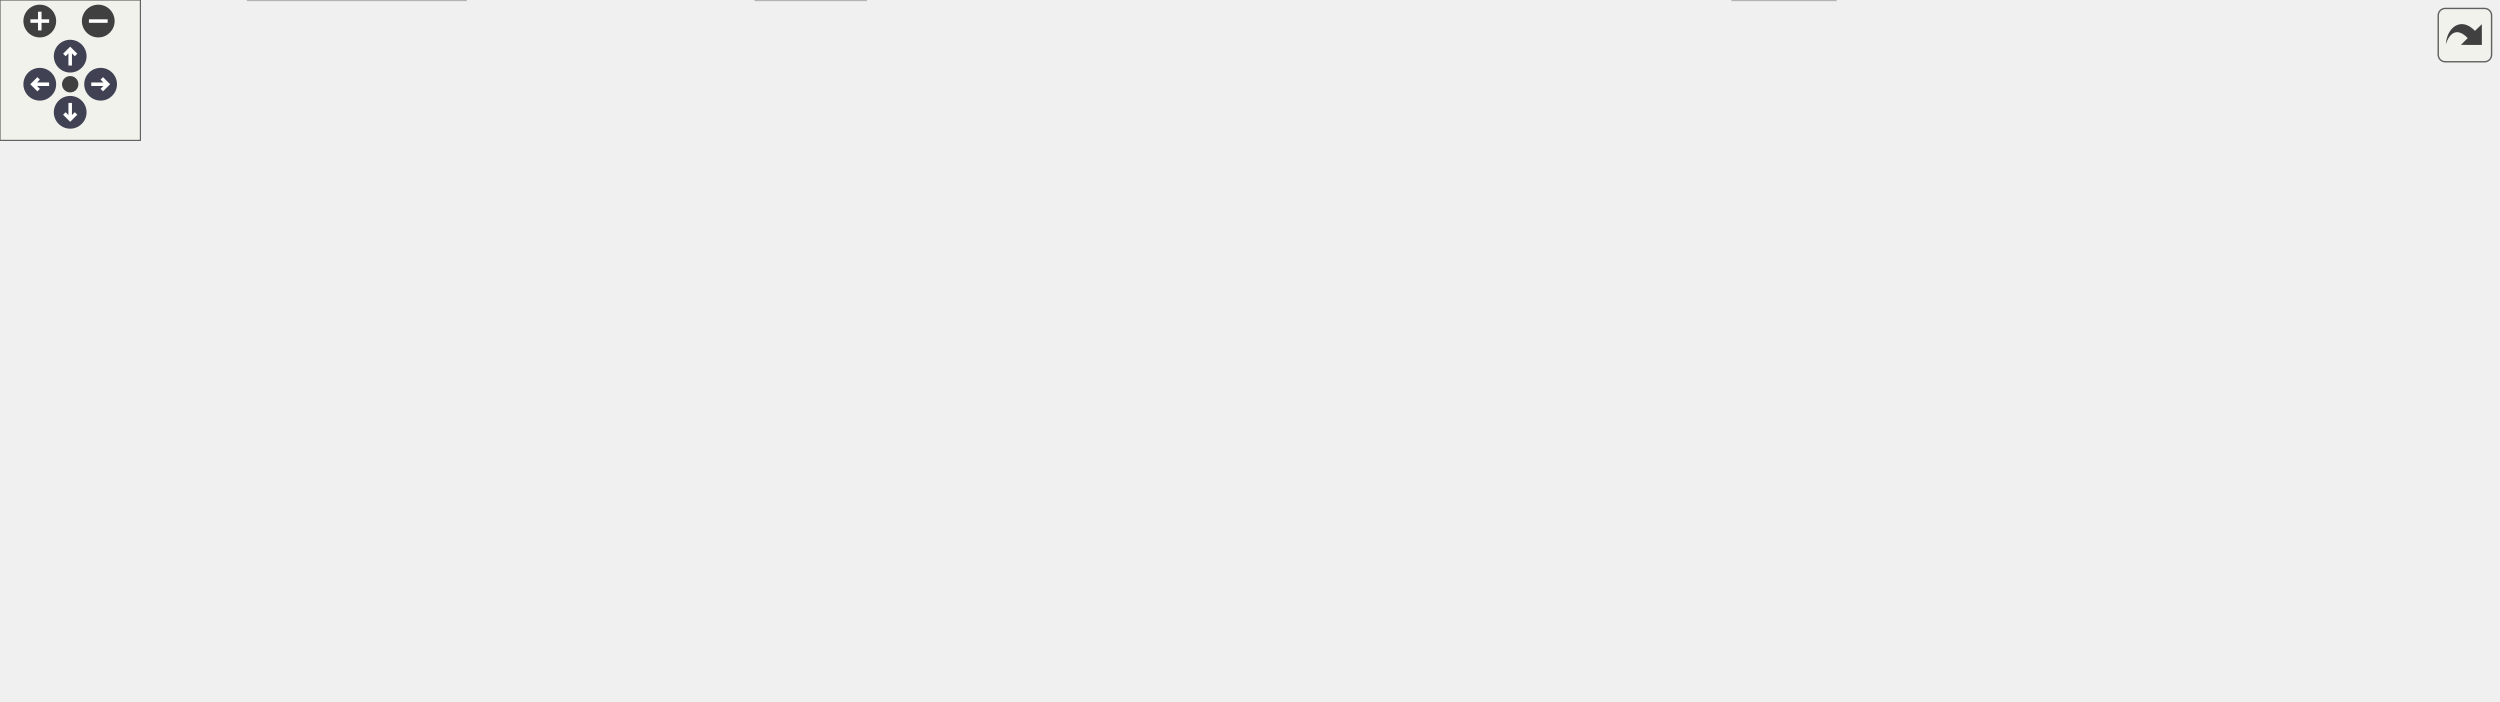
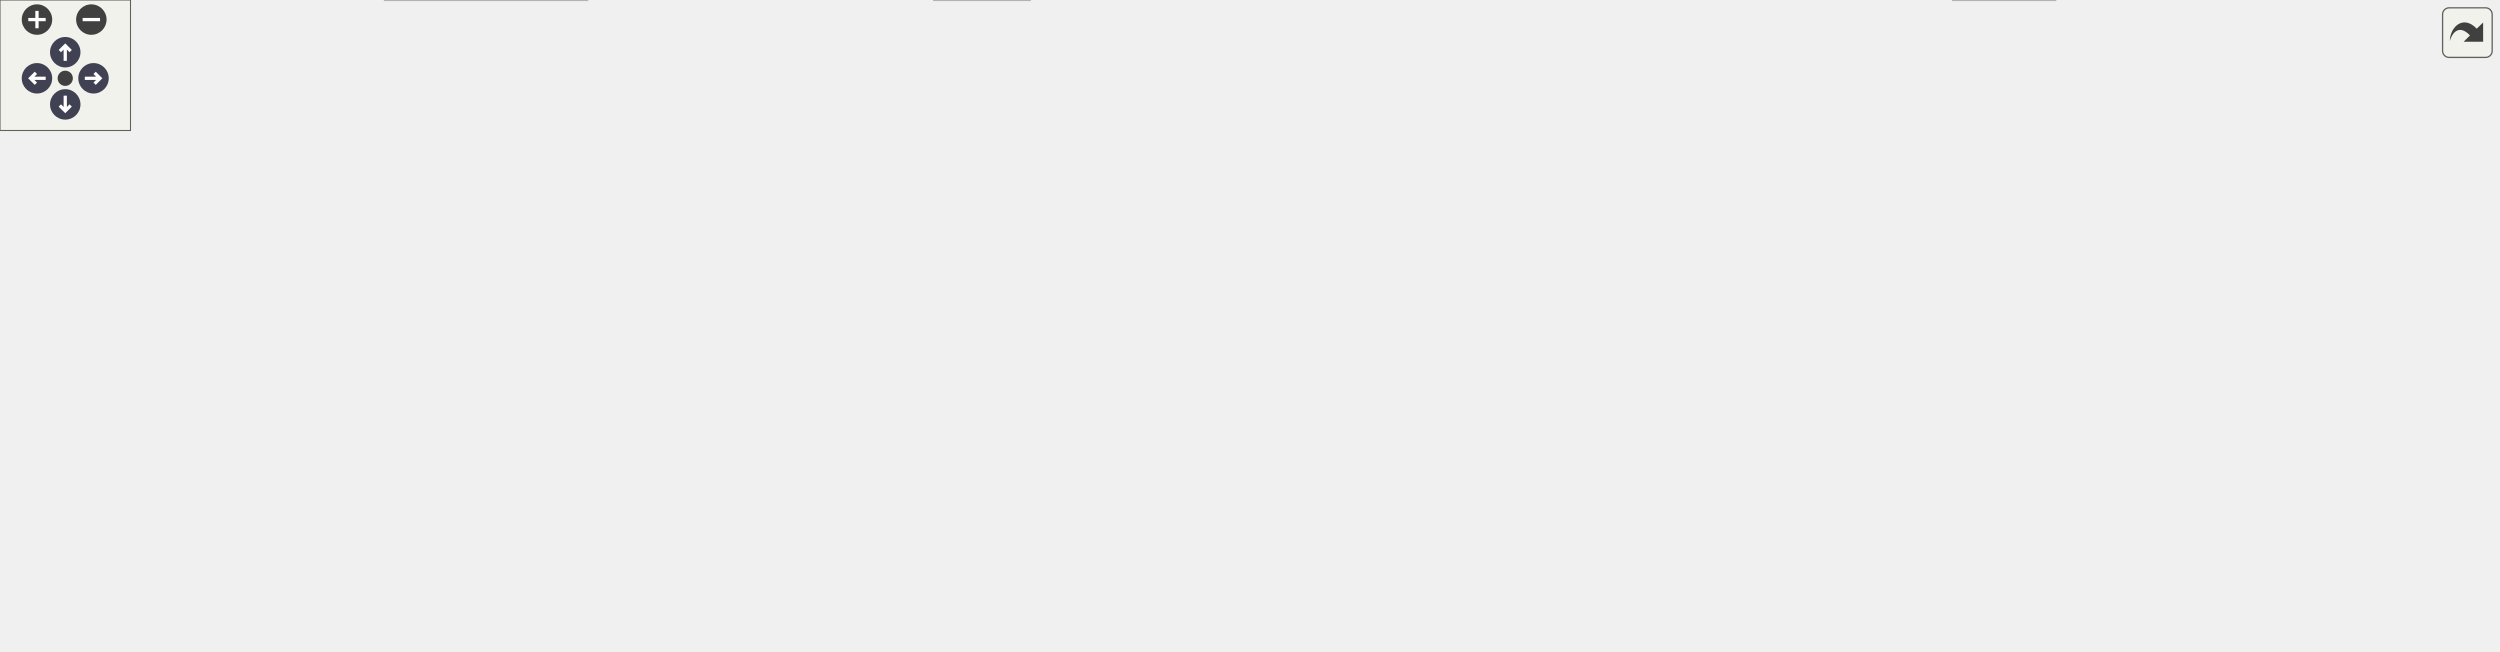
<svg xmlns="http://www.w3.org/2000/svg" xmlns:xlink="http://www.w3.org/1999/xlink" id="main" version="1.1" xml:space="preserve">
  <style type="text/css">
.node, .edge {opacity: 0.7;}
.node.selected, .edge.selected {opacity: 1;}
.edge:hover path { stroke: red; }
.edge:hover polygon { stroke: red; fill: red; }
</style>
  <defs>
    <circle id="rim" cx="0" cy="0" r="7" />
    <circle id="rim2" cx="0" cy="0" r="3.5" />
    <g id="zoomPlus">
      <use xlink:href="#rim" fill="#404040">
        <set attributeName="fill" to="#808080" begin="zoomplus.mouseover" end="zoomplus.mouseout" />
      </use>
      <path d="M-4,0h8M0,-4v8" fill="none" stroke="white" stroke-width="1.5" pointer-events="none" />
    </g>
    <g id="zoomMin">
      <use xlink:href="#rim" fill="#404040">
        <set attributeName="fill" to="#808080" begin="zoomminus.mouseover" end="zoomminus.mouseout" />
      </use>
      <path d="M-4,0h8" fill="none" stroke="white" stroke-width="1.5" pointer-events="none" />
    </g>
    <g id="arrowUp" transform="translate(30 24)">
      <use xlink:href="#rim" />
      <path pointer-events="none" fill="none" stroke="white" stroke-width="1.5" d="M0,-3.0v7 M-2.5,-0.5L0,-3.0L2.5,-0.5" />
    </g>
    <g id="arrowRight" transform="rotate(90) translate(36 -43)">
      <use xlink:href="#rim" />
      <path pointer-events="none" fill="none" stroke="white" stroke-width="1.5" d="M0,-3.0v7 M-2.5,-0.5L0,-3.0L2.5,-0.5" />
    </g>
    <g id="arrowDown" transform="rotate(180) translate(-30 -48)">
      <use xlink:href="#rim" />
      <path pointer-events="none" fill="none" stroke="white" stroke-width="1.5" d="M0,-3.0v7 M-2.5,-0.5L0,-3.0L2.5,-0.5" />
    </g>
    <g id="arrowLeft" transform="rotate(270) translate(-36 17)">
      <use xlink:href="#rim" />
      <path pointer-events="none" fill="none" stroke="white" stroke-width="1.5" d="M0,-3.0v7 M-2.5,-0.5L0,-3.0L2.5,-0.5" />
    </g>
    <g id="resetDef">
      <use xlink:href="#rim2" fill="#404040">
        <set attributeName="fill" to="#808080" begin="reset.mouseover" end="reset.mouseout" />
      </use>
    </g>
  </defs>
  <svg id="graph" class="graph">
    <g id="viewport">
      <g id="Node000001" class="node">
        <g id="a_Node000001">
          <a xlink:title=" ">
-             <polygon fill="#999999" stroke="#666666" points="344,-239 199,-239 199,-220 344,-220 344,-239" />
-             <text text-anchor="middle" x="271.5" y="-227" font-family="Helvetica,sans-Serif" font-size="10.00">include/Channel/channel.h</text>
+             <polygon fill="#999999" stroke="#666666" points="524,-239 379,-239 379,-220 524,-220 524,-239" />
+             <text text-anchor="middle" x="451.5" y="-227" font-family="Helvetica,sans-Serif" font-size="10.00">include/Channel/channel.h</text>
          </a>
        </g>
      </g>
      <g id="Node000002" class="node">
        <g id="a_Node000002">
          <a xlink:title=" ">
            <polygon fill="#e0e0e0" stroke="#999999" points="53,-184 0,-184 0,-165 53,-165 53,-184" />
            <text text-anchor="middle" x="26.5" y="-172" font-family="Helvetica,sans-Serif" font-size="10.00">iterator</text>
          </a>
        </g>
      </g>
      <g id="edge1_Node000001_Node000002" class="edge">
        <g id="a_edge1_Node000001_Node000002">
          <a xlink:title=" ">
-             <path fill="none" stroke="#63b8ff" d="M232.14,-219.98C185.58,-209.91 108.69,-193.28 63.29,-183.46" />
-             <polygon fill="#63b8ff" stroke="#63b8ff" points="63.79,-179.99 53.28,-181.29 62.31,-186.83 63.79,-179.99" />
+             <path fill="none" stroke="#63b8ff" d="M378.69,-222.01C301.26,-214.65 175.33,-201.39 67.5,-184 66.21,-183.79 64.9,-183.57 63.57,-183.34" />
+             <polygon fill="#63b8ff" stroke="#63b8ff" points="63.82,-179.82 53.34,-181.42 62.53,-186.7 63.82,-179.82" />
          </a>
        </g>
      </g>
      <g id="Node000003" class="node">
        <g id="a_Node000003">
          <a xlink:title=" ">
            <polygon fill="#e0e0e0" stroke="#999999" points="243.5,-129 185.5,-129 185.5,-110 243.5,-110 243.5,-129" />
            <text text-anchor="middle" x="214.5" y="-117" font-family="Helvetica,sans-Serif" font-size="10.00">memory</text>
          </a>
        </g>
      </g>
      <g id="edge2_Node000001_Node000003" class="edge">
        <g id="a_edge2_Node000001_Node000003">
          <a xlink:title=" ">
-             <path fill="none" stroke="#63b8ff" d="M266.84,-219.66C257.44,-201.85 236.07,-161.37 223.74,-138.01" />
-             <polygon fill="#63b8ff" stroke="#63b8ff" points="226.83,-136.37 219.07,-129.16 220.64,-139.64 226.83,-136.37" />
+             <path fill="none" stroke="#63b8ff" d="M432.51,-219.84C390.89,-200.88 291.48,-155.58 242.6,-133.31" />
+             <polygon fill="#63b8ff" stroke="#63b8ff" points="243.81,-130.01 233.26,-129.05 240.9,-136.38 243.81,-130.01" />
          </a>
        </g>
      </g>
      <g id="Node000004" class="node">
        <g id="a_Node000004">
          <a xlink:title=" ">
-             <polygon fill="#e0e0e0" stroke="#999999" points="784.5,-19 740.5,-19 740.5,0 784.5,0 784.5,-19" />
-             <text text-anchor="middle" x="762.5" y="-7" font-family="Helvetica,sans-Serif" font-size="10.00">string</text>
+             <polygon fill="#e0e0e0" stroke="#999999" points="473.5,-19 429.5,-19 429.5,0 473.5,0 473.5,-19" />
+             <text text-anchor="middle" x="451.5" y="-7" font-family="Helvetica,sans-Serif" font-size="10.00">string</text>
          </a>
        </g>
      </g>
      <g id="edge3_Node000001_Node000004" class="edge">
        <g id="a_edge3_Node000001_Node000004">
          <a xlink:title=" ">
-             <path fill="none" stroke="#63b8ff" d="M344.01,-226.75C475.34,-222.93 747.32,-211.83 837.5,-184 884.49,-169.5 901.54,-166.37 933.5,-129 955.72,-103.02 975.77,-81.76 954.5,-55 934.91,-30.36 844.3,-18.15 794.87,-13.23" />
-             <polygon fill="#63b8ff" stroke="#63b8ff" points="794.99,-9.73 784.7,-12.27 794.33,-16.7 794.99,-9.73" />
+             <path fill="none" stroke="#63b8ff" d="M378.83,-221.5C317.18,-214.44 234.43,-202.02 206.5,-184 181.53,-167.89 177.35,-157.36 168.5,-129 135.87,-24.37 338.52,-11.38 419.31,-10.31" />
+             <polygon fill="#63b8ff" stroke="#63b8ff" points="419.45,-13.81 429.42,-10.23 419.4,-6.81 419.45,-13.81" />
          </a>
        </g>
      </g>
      <g id="Node000005" class="node">
        <g id="a_Node000005">
          <a xlink:title=" ">
-             <polygon fill="#e0e0e0" stroke="#999999" points="734,-74 693,-74 693,-55 734,-55 734,-74" />
-             <text text-anchor="middle" x="713.5" y="-62" font-family="Helvetica,sans-Serif" font-size="10.00">tuple</text>
+             <polygon fill="#e0e0e0" stroke="#999999" points="1046,-74 1005,-74 1005,-55 1046,-55 1046,-74" />
+             <text text-anchor="middle" x="1025.5" y="-62" font-family="Helvetica,sans-Serif" font-size="10.00">tuple</text>
          </a>
        </g>
      </g>
      <g id="edge4_Node000001_Node000005" class="edge">
        <g id="a_edge4_Node000001_Node000005">
          <a xlink:title=" ">
-             <path fill="none" stroke="#63b8ff" d="M344.22,-223.64C459.38,-214.2 675.17,-188.79 718.5,-129 727.82,-116.14 725.11,-97.73 720.93,-84.04" />
-             <polygon fill="#63b8ff" stroke="#63b8ff" points="724.11,-82.52 717.47,-74.27 717.51,-84.86 724.11,-82.52" />
+             <path fill="none" stroke="#63b8ff" d="M524.15,-228.94C604.62,-227.46 737.31,-219.15 845.5,-184 912.83,-162.13 978.96,-107.85 1008.89,-81.02" />
+             <polygon fill="#63b8ff" stroke="#63b8ff" points="1011.3,-83.55 1016.34,-74.23 1006.59,-78.38 1011.3,-83.55" />
          </a>
        </g>
      </g>
      <g id="Node000006" class="node">
        <g id="a_Node000006">
          <a xlink:title=" ">
-             <polygon fill="#e0e0e0" stroke="#999999" points="199,-19 106,-19 106,0 199,0 199,-19" />
-             <text text-anchor="middle" x="152.5" y="-7" font-family="Helvetica,sans-Serif" font-size="10.00">unordered_map</text>
+             <polygon fill="#e0e0e0" stroke="#999999" points="270,-19 177,-19 177,0 270,0 270,-19" />
+             <text text-anchor="middle" x="223.5" y="-7" font-family="Helvetica,sans-Serif" font-size="10.00">unordered_map</text>
          </a>
        </g>
      </g>
      <g id="edge5_Node000001_Node000006" class="edge">
        <g id="a_edge5_Node000001_Node000006">
          <a xlink:title=" ">
-             <path fill="none" stroke="#63b8ff" d="M222.74,-219.97C201.06,-213.66 177.17,-202.76 162.5,-184 126.77,-138.32 139.05,-63.44 147.4,-28.95" />
-             <polygon fill="#63b8ff" stroke="#63b8ff" points="150.79,-29.81 149.9,-19.26 144.01,-28.06 150.79,-29.81" />
+             <path fill="none" stroke="#63b8ff" d="M378.71,-224.84C308.85,-219.89 209.75,-208.66 180.5,-184 136.62,-147 145.35,-104.44 174.5,-55 181.36,-43.36 192.26,-33.03 202.03,-25.26" />
+             <polygon fill="#63b8ff" stroke="#63b8ff" points="204.31,-27.92 210.2,-19.12 200.11,-22.32 204.31,-27.92" />
          </a>
        </g>
      </g>
      <g id="Node000007" class="node">
        <g id="a_Node000007">
          <a xlink:title=" ">
-             <polygon fill="#e0e0e0" stroke="#999999" points="945.5,-74 907.5,-74 907.5,-55 945.5,-55 945.5,-74" />
-             <text text-anchor="middle" x="926.5" y="-62" font-family="Helvetica,sans-Serif" font-size="10.00">map</text>
+             <polygon fill="#e0e0e0" stroke="#999999" points="625.5,-74 587.5,-74 587.5,-55 625.5,-55 625.5,-74" />
+             <text text-anchor="middle" x="606.5" y="-62" font-family="Helvetica,sans-Serif" font-size="10.00">map</text>
          </a>
        </g>
      </g>
      <g id="edge6_Node000001_Node000007" class="edge">
        <g id="a_edge6_Node000001_Node000007">
          <a xlink:title=" ">
-             <path fill="none" stroke="#63b8ff" d="M344.28,-227.88C495.85,-224.97 837.75,-209.42 915.5,-129 926.79,-117.32 928.81,-98.46 928.45,-84.33" />
-             <polygon fill="#63b8ff" stroke="#63b8ff" points="931.93,-83.98 927.77,-74.23 924.95,-84.44 931.93,-83.98" />
+             <path fill="none" stroke="#63b8ff" d="M459.29,-219.79C470.34,-207.48 491.26,-184.33 509.5,-165 537.73,-135.08 571.39,-100.88 590.72,-81.37" />
+             <polygon fill="#63b8ff" stroke="#63b8ff" points="593.28,-83.76 597.84,-74.19 588.31,-78.82 593.28,-83.76" />
          </a>
        </g>
      </g>
      <g id="Node000008" class="node">
        <g id="a_Node000008">
          <a xlink:title=" ">
-             <polygon fill="#e0e0e0" stroke="#999999" points="490,-74 445,-74 445,-55 490,-55 490,-74" />
-             <text text-anchor="middle" x="467.5" y="-62" font-family="Helvetica,sans-Serif" font-size="10.00">utility</text>
+             <polygon fill="#e0e0e0" stroke="#999999" points="940,-74 895,-74 895,-55 940,-55 940,-74" />
+             <text text-anchor="middle" x="917.5" y="-62" font-family="Helvetica,sans-Serif" font-size="10.00">utility</text>
          </a>
        </g>
      </g>
      <g id="edge7_Node000001_Node000008" class="edge">
        <g id="a_edge7_Node000001_Node000008">
          <a xlink:title=" ">
-             <path fill="none" stroke="#63b8ff" d="M279.65,-219.9C299.15,-199.57 350.44,-147.43 398.5,-110 412.84,-98.83 430.03,-87.74 443.66,-79.43" />
-             <polygon fill="#63b8ff" stroke="#63b8ff" points="445.67,-82.3 452.44,-74.15 442.07,-76.3 445.67,-82.3" />
+             <path fill="none" stroke="#63b8ff" d="M524.4,-223.87C643.11,-214.63 869.89,-189.37 918.5,-129 928.43,-116.67 926.91,-98.19 923.65,-84.34" />
+             <polygon fill="#63b8ff" stroke="#63b8ff" points="926.94,-83.11 920.86,-74.43 920.2,-85.01 926.94,-83.11" />
          </a>
        </g>
      </g>
      <g id="Node000009" class="node">
        <g id="a_Node000009">
          <a xlink:title=" ">
-             <polygon fill="#e0e0e0" stroke="#999999" points="370,-19 323,-19 323,0 370,0 370,-19" />
-             <text text-anchor="middle" x="346.5" y="-7" font-family="Helvetica,sans-Serif" font-size="10.00">vector</text>
+             <polygon fill="#e0e0e0" stroke="#999999" points="945,-19 898,-19 898,0 945,0 945,-19" />
+             <text text-anchor="middle" x="921.5" y="-7" font-family="Helvetica,sans-Serif" font-size="10.00">vector</text>
          </a>
        </g>
      </g>
      <g id="edge8_Node000001_Node000009" class="edge">
        <g id="a_edge8_Node000001_Node000009">
          <a xlink:title=" ">
-             <path fill="none" stroke="#63b8ff" d="M238.55,-219.88C219.03,-213.16 195.3,-201.89 180.5,-184 159.11,-158.14 148.42,-138.88 165.5,-110 197.44,-55.99 270.27,-29.33 313.18,-17.86" />
-             <polygon fill="#63b8ff" stroke="#63b8ff" points="314.06,-21.25 322.89,-15.39 312.33,-14.47 314.06,-21.25" />
+             <path fill="none" stroke="#63b8ff" d="M524.23,-224.64C628.8,-218.47 816.14,-204.91 880.5,-184 967.87,-155.62 1012.73,-155.3 1055.5,-74 1077.17,-32.8 1001.37,-18.12 954.99,-13.05" />
+             <polygon fill="#63b8ff" stroke="#63b8ff" points="955.32,-9.57 945.02,-12.06 954.62,-16.53 955.32,-9.57" />
          </a>
        </g>
      </g>
      <g id="Node000010" class="node">
        <g id="a_Node000010">
          <a xlink:title=" ">
-             <polygon fill="#e0e0e0" stroke="#999999" points="1067.5,-184 1021.5,-184 1021.5,-165 1067.5,-165 1067.5,-184" />
-             <text text-anchor="middle" x="1044.5" y="-172" font-family="Helvetica,sans-Serif" font-size="10.00">future</text>
+             <polygon fill="#e0e0e0" stroke="#999999" points="1148.5,-184 1102.5,-184 1102.5,-165 1148.5,-165 1148.5,-184" />
+             <text text-anchor="middle" x="1125.5" y="-172" font-family="Helvetica,sans-Serif" font-size="10.00">future</text>
          </a>
        </g>
      </g>
      <g id="edge9_Node000001_Node000010" class="edge">
        <g id="a_edge9_Node000001_Node000010">
          <a xlink:title=" ">
-             <path fill="none" stroke="#63b8ff" d="M344.25,-228.08C476.81,-226.43 766.29,-218.75 1007.5,-184 1008.75,-183.82 1010.02,-183.62 1011.29,-183.4" />
-             <polygon fill="#63b8ff" stroke="#63b8ff" points="1011.98,-186.84 1021.12,-181.49 1010.64,-179.97 1011.98,-186.84" />
+             <path fill="none" stroke="#63b8ff" d="M524.02,-227.11C642.66,-224.02 885.37,-214.24 1088.5,-184 1089.75,-183.81 1091.01,-183.61 1092.29,-183.39" />
+             <polygon fill="#63b8ff" stroke="#63b8ff" points="1092.98,-186.82 1102.12,-181.45 1091.63,-179.95 1092.98,-186.82" />
          </a>
        </g>
      </g>
      <g id="Node000011" class="node">
        <g id="a_Node000011">
-           <a xlink:href="types_8h.html" target="_top" xlink:title=" ">
-             <polygon fill="white" stroke="#666666" points="427,-74 338,-74 338,-55 427,-55 427,-74" />
-             <text text-anchor="middle" x="382.5" y="-62" font-family="Helvetica,sans-Serif" font-size="10.00">Library/types.h</text>
+           <a xlink:title=" ">
+             <polygon fill="#e0e0e0" stroke="#999999" points="301.5,-74 241.5,-74 241.5,-55 301.5,-55 301.5,-74" />
+             <text text-anchor="middle" x="271.5" y="-62" font-family="Helvetica,sans-Serif" font-size="10.00">iostream</text>
          </a>
        </g>
      </g>
      <g id="edge10_Node000001_Node000011" class="edge">
        <g id="a_edge10_Node000001_Node000011">
          <a xlink:title=" ">
-             <path fill="none" stroke="#63b8ff" d="M255.1,-219.86C219.99,-200.28 143.38,-151.04 176.5,-110 195.17,-86.86 273.17,-75.17 327.63,-69.71" />
-             <polygon fill="#63b8ff" stroke="#63b8ff" points="328.23,-73.17 337.85,-68.73 327.56,-66.2 328.23,-73.17" />
+             <path fill="none" stroke="#63b8ff" d="M378.74,-224.82C313.34,-217.17 220.95,-194.56 176.5,-129 159.15,-103.4 198.15,-85.44 231.31,-75.3" />
+             <polygon fill="#63b8ff" stroke="#63b8ff" points="232.71,-78.54 241.34,-72.4 230.76,-71.81 232.71,-78.54" />
          </a>
        </g>
      </g>
      <g id="Node000012" class="node">
        <g id="a_Node000012">
-           <a xlink:href="transaction_8h_source.html" target="_top" xlink:title=" ">
-             <polygon fill="white" stroke="#666666" points="542,-184 403,-184 403,-165 542,-165 542,-184" />
-             <text text-anchor="middle" x="472.5" y="-172" font-family="Helvetica,sans-Serif" font-size="10.00">Transaction/transaction.h</text>
-           </a>
-         </g>
-       </g>
-       <g id="edge14_Node000001_Node000012" class="edge">
-         <g id="a_edge14_Node000001_Node000012">
-           <a xlink:title=" ">
-             <path fill="none" stroke="#63b8ff" d="M303.79,-219.98C338.12,-210.93 392.56,-196.58 430.27,-186.64" />
-             <polygon fill="#63b8ff" stroke="#63b8ff" points="431.18,-190.02 439.95,-184.08 429.39,-183.25 431.18,-190.02" />
-           </a>
-         </g>
-       </g>
-       <g id="edge13_Node000011_Node000004" class="edge">
-         <g id="a_edge13_Node000011_Node000004">
-           <a xlink:title=" ">
-             <path fill="none" stroke="#63b8ff" d="M427.02,-56.28C429.89,-55.84 432.73,-55.41 435.5,-55 543.28,-39.03 671.37,-22.23 730.13,-14.65" />
-             <polygon fill="#63b8ff" stroke="#63b8ff" points="730.8,-18.09 740.27,-13.34 729.91,-11.15 730.8,-18.09" />
-           </a>
-         </g>
-       </g>
-       <g id="edge12_Node000011_Node000006" class="edge">
-         <g id="a_edge12_Node000011_Node000006">
-           <a xlink:title=" ">
-             <path fill="none" stroke="#63b8ff" d="M345.55,-54.98C305.93,-45.86 242.91,-31.33 199.73,-21.38" />
-             <polygon fill="#63b8ff" stroke="#63b8ff" points="200.27,-17.92 189.74,-19.08 198.7,-24.74 200.27,-17.92" />
-           </a>
-         </g>
-       </g>
-       <g id="edge11_Node000011_Node000009" class="edge">
-         <g id="a_edge11_Node000011_Node000009">
-           <a xlink:title=" ">
-             <path fill="none" stroke="#63b8ff" d="M376.56,-54.75C371.52,-47.34 364.16,-36.5 357.99,-27.41" />
-             <polygon fill="#63b8ff" stroke="#63b8ff" points="360.85,-25.39 352.33,-19.09 355.06,-29.33 360.85,-25.39" />
-           </a>
-         </g>
-       </g>
-       <g id="edge18_Node000012_Node000003" class="edge">
-         <g id="a_edge18_Node000012_Node000003">
-           <a xlink:title=" ">
-             <path fill="none" stroke="#63b8ff" d="M431.05,-164.98C382.21,-154.95 301.68,-138.41 253.8,-128.57" />
-             <polygon fill="#63b8ff" stroke="#63b8ff" points="254.31,-125.11 243.81,-126.52 252.9,-131.96 254.31,-125.11" />
-           </a>
-         </g>
-       </g>
-       <g id="edge15_Node000012_Node000004" class="edge">
-         <g id="a_edge15_Node000012_Node000004">
-           <a xlink:title=" ">
-             <path fill="none" stroke="#63b8ff" d="M542.38,-170.44C648.38,-165.08 839.74,-152.28 860.5,-129 868.92,-119.55 882.4,-90 859.5,-55 845.07,-32.95 816.74,-21.67 794.4,-15.99" />
-             <polygon fill="#63b8ff" stroke="#63b8ff" points="795.16,-12.57 784.63,-13.76 793.6,-19.4 795.16,-12.57" />
-           </a>
-         </g>
-       </g>
-       <g id="edge20_Node000012_Node000007" class="edge">
-         <g id="a_edge20_Node000012_Node000007">
-           <a xlink:title=" ">
-             <path fill="none" stroke="#63b8ff" d="M542.12,-173.95C646.68,-173.35 837.94,-166.88 893.5,-129 908.71,-118.63 917.37,-98.98 921.97,-84.27" />
-             <polygon fill="#63b8ff" stroke="#63b8ff" points="925.45,-84.8 924.73,-74.23 918.7,-82.94 925.45,-84.8" />
-           </a>
-         </g>
-       </g>
-       <g id="edge16_Node000012_Node000008" class="edge">
-         <g id="a_edge16_Node000012_Node000008">
-           <a xlink:title=" ">
-             <path fill="none" stroke="#63b8ff" d="M448.72,-164.92C433.07,-157.89 413.83,-146.25 404.5,-129 393.45,-108.56 416.84,-90.32 438.18,-78.69" />
-             <polygon fill="#63b8ff" stroke="#63b8ff" points="439.79,-81.8 447.1,-74.13 436.6,-75.57 439.79,-81.8" />
-           </a>
-         </g>
-       </g>
-       <g id="edge17_Node000012_Node000009" class="edge">
-         <g id="a_edge17_Node000012_Node000009">
-           <a xlink:title=" ">
-             <path fill="none" stroke="#63b8ff" d="M445.53,-164.96C409.97,-151.96 349.47,-123.37 328.5,-74 322.15,-59.04 328.36,-41.16 335.16,-28.19" />
-             <polygon fill="#63b8ff" stroke="#63b8ff" points="338.3,-29.77 340.28,-19.36 332.24,-26.26 338.3,-29.77" />
-           </a>
-         </g>
-       </g>
-       <g id="edge23_Node000012_Node000011" class="edge">
-         <g id="a_edge23_Node000012_Node000011">
-           <a xlink:title=" ">
-             <path fill="none" stroke="#63b8ff" d="M448.74,-164.91C432.26,-157.75 411.09,-145.98 398.5,-129 388.87,-116.02 385,-97.87 383.47,-84.29" />
-             <polygon fill="#63b8ff" stroke="#63b8ff" points="386.94,-83.87 382.65,-74.18 379.97,-84.43 386.94,-83.87" />
+           <a xlink:href="types_8h.html" target="_top" xlink:title=" ">
+             <polygon fill="white" stroke="#666666" points="569,-74 480,-74 480,-55 569,-55 569,-74" />
+             <text text-anchor="middle" x="524.5" y="-62" font-family="Helvetica,sans-Serif" font-size="10.00">Library/types.h</text>
+           </a>
+         </g>
+       </g>
+       <g id="edge11_Node000001_Node000012" class="edge">
+         <g id="a_edge11_Node000001_Node000012">
+           <a xlink:title=" ">
+             <path fill="none" stroke="#63b8ff" d="M451.46,-219.83C451.72,-199.33 454.55,-146.87 475.5,-110 482.17,-98.25 493.05,-87.91 502.86,-80.16" />
+             <polygon fill="#63b8ff" stroke="#63b8ff" points="505.15,-82.82 511.08,-74.05 500.97,-77.21 505.15,-82.82" />
          </a>
        </g>
      </g>
      <g id="Node000013" class="node">
        <g id="a_Node000013">
-           <a xlink:title=" ">
-             <polygon fill="#e0e0e0" stroke="#999999" points="461.5,-129 413.5,-129 413.5,-110 461.5,-110 461.5,-129" />
-             <text text-anchor="middle" x="437.5" y="-117" font-family="Helvetica,sans-Serif" font-size="10.00">mutex</text>
-           </a>
-         </g>
-       </g>
-       <g id="edge19_Node000012_Node000013" class="edge">
-         <g id="a_edge19_Node000012_Node000013">
-           <a xlink:title=" ">
-             <path fill="none" stroke="#63b8ff" d="M466.72,-164.75C461.88,-157.42 454.82,-146.73 448.86,-137.7" />
-             <polygon fill="#63b8ff" stroke="#63b8ff" points="451.6,-135.5 443.17,-129.09 445.76,-139.36 451.6,-135.5" />
+           <a xlink:href="transaction_8h_source.html" target="_top" xlink:title=" ">
+             <polygon fill="white" stroke="#666666" points="657,-184 518,-184 518,-165 657,-165 657,-184" />
+             <text text-anchor="middle" x="587.5" y="-172" font-family="Helvetica,sans-Serif" font-size="10.00">Transaction/transaction.h</text>
+           </a>
+         </g>
+       </g>
+       <g id="edge15_Node000001_Node000013" class="edge">
+         <g id="a_edge15_Node000001_Node000013">
+           <a xlink:title=" ">
+             <path fill="none" stroke="#63b8ff" d="M473.35,-219.98C495.62,-211.3 530.4,-197.75 555.72,-187.88" />
+             <polygon fill="#63b8ff" stroke="#63b8ff" points="557.21,-191.06 565.25,-184.17 554.66,-184.54 557.21,-191.06" />
+           </a>
+         </g>
+       </g>
+       <g id="edge14_Node000012_Node000004" class="edge">
+         <g id="a_edge14_Node000012_Node000004">
+           <a xlink:title=" ">
+             <path fill="none" stroke="#63b8ff" d="M512.77,-54.98C501.77,-47 485.08,-34.88 471.9,-25.31" />
+             <polygon fill="#63b8ff" stroke="#63b8ff" points="473.59,-22.21 463.44,-19.17 469.48,-27.88 473.59,-22.21" />
+           </a>
+         </g>
+       </g>
+       <g id="edge13_Node000012_Node000006" class="edge">
+         <g id="a_edge13_Node000012_Node000006">
+           <a xlink:title=" ">
+             <path fill="none" stroke="#63b8ff" d="M479.76,-55.62C426.69,-46.28 338.15,-30.69 280.29,-20.5" />
+             <polygon fill="#63b8ff" stroke="#63b8ff" points="280.67,-17.01 270.22,-18.73 279.46,-23.91 280.67,-17.01" />
+           </a>
+         </g>
+       </g>
+       <g id="edge12_Node000012_Node000009" class="edge">
+         <g id="a_edge12_Node000012_Node000009">
+           <a xlink:title=" ">
+             <path fill="none" stroke="#63b8ff" d="M569.27,-56.36C572.4,-55.89 575.49,-55.43 578.5,-55 691.48,-38.78 825.79,-22.11 887.46,-14.61" />
+             <polygon fill="#63b8ff" stroke="#63b8ff" points="888.26,-18.03 897.77,-13.35 887.42,-11.09 888.26,-18.03" />
+           </a>
+         </g>
+       </g>
+       <g id="edge20_Node000013_Node000003" class="edge">
+         <g id="a_edge20_Node000013_Node000003">
+           <a xlink:title=" ">
+             <path fill="none" stroke="#63b8ff" d="M517.79,-165.35C450.87,-157.24 347.04,-143.87 257.5,-129 256.23,-128.79 254.95,-128.57 253.65,-128.34" />
+             <polygon fill="#63b8ff" stroke="#63b8ff" points="254.07,-124.86 243.6,-126.5 252.81,-131.75 254.07,-124.86" />
+           </a>
+         </g>
+       </g>
+       <g id="edge17_Node000013_Node000004" class="edge">
+         <g id="a_edge17_Node000013_Node000004">
+           <a xlink:title=" ">
+             <path fill="none" stroke="#63b8ff" d="M573.11,-164.98C548.66,-149.78 498.98,-115.63 471.5,-74 462.55,-60.44 457.39,-42.61 454.57,-29.3" />
+             <polygon fill="#63b8ff" stroke="#63b8ff" points="457.99,-28.56 452.71,-19.38 451.11,-29.85 457.99,-28.56" />
+           </a>
+         </g>
+       </g>
+       <g id="edge22_Node000013_Node000007" class="edge">
+         <g id="a_edge22_Node000013_Node000007">
+           <a xlink:title=" ">
+             <path fill="none" stroke="#63b8ff" d="M585.59,-164.73C583.23,-152.36 580.03,-129.13 584.5,-110 586.7,-100.57 591.21,-90.85 595.57,-82.91" />
+             <polygon fill="#63b8ff" stroke="#63b8ff" points="598.62,-84.64 600.66,-74.24 592.58,-81.09 598.62,-84.64" />
+           </a>
+         </g>
+       </g>
+       <g id="edge18_Node000013_Node000008" class="edge">
+         <g id="a_edge18_Node000013_Node000008">
+           <a xlink:title=" ">
+             <path fill="none" stroke="#63b8ff" d="M657.32,-172.05C737.76,-168.95 863.37,-159.26 898.5,-129 911.3,-117.98 915.66,-98.72 917.06,-84.3" />
+             <polygon fill="#63b8ff" stroke="#63b8ff" points="920.57,-84.2 917.65,-74.01 913.59,-83.8 920.57,-84.2" />
+           </a>
+         </g>
+       </g>
+       <g id="edge19_Node000013_Node000009" class="edge">
+         <g id="a_edge19_Node000013_Node000009">
+           <a xlink:title=" ">
+             <path fill="none" stroke="#63b8ff" d="M657.33,-171.32C741.6,-167.48 877.16,-157.01 918.5,-129 948.02,-109 959.38,-89.26 949.5,-55 946.63,-45.06 940.82,-35.2 935.22,-27.29" />
+             <polygon fill="#63b8ff" stroke="#63b8ff" points="938,-25.16 929.17,-19.3 932.42,-29.39 938,-25.16" />
+           </a>
+         </g>
+       </g>
+       <g id="edge16_Node000013_Node000011" class="edge">
+         <g id="a_edge16_Node000013_Node000011">
+           <a xlink:title=" ">
+             <path fill="none" stroke="#63b8ff" d="M517.69,-171.36C441.09,-167.61 324.58,-157.28 291.5,-129 278.61,-117.98 273.92,-98.72 272.27,-84.3" />
+             <polygon fill="#63b8ff" stroke="#63b8ff" points="275.74,-83.72 271.5,-74.01 268.76,-84.25 275.74,-83.72" />
+           </a>
+         </g>
+       </g>
+       <g id="edge25_Node000013_Node000012" class="edge">
+         <g id="a_edge25_Node000013_Node000012">
+           <a xlink:title=" ">
+             <path fill="none" stroke="#63b8ff" d="M582.34,-164.66C571.96,-146.85 548.34,-106.37 534.71,-83.01" />
+             <polygon fill="#63b8ff" stroke="#63b8ff" points="537.61,-81.03 529.55,-74.16 531.57,-84.56 537.61,-81.03" />
          </a>
        </g>
      </g>
      <g id="Node000014" class="node">
        <g id="a_Node000014">
          <a xlink:title=" ">
-             <polygon fill="#e0e0e0" stroke="#999999" points="535.5,-129 479.5,-129 479.5,-110 535.5,-110 535.5,-129" />
-             <text text-anchor="middle" x="507.5" y="-117" font-family="Helvetica,sans-Serif" font-size="10.00">optional</text>
-           </a>
-         </g>
-       </g>
-       <g id="edge21_Node000012_Node000014" class="edge">
-         <g id="a_edge21_Node000012_Node000014">
-           <a xlink:title=" ">
-             <path fill="none" stroke="#63b8ff" d="M478.28,-164.75C483.12,-157.42 490.18,-146.73 496.14,-137.7" />
-             <polygon fill="#63b8ff" stroke="#63b8ff" points="499.24,-139.36 501.83,-129.09 493.4,-135.5 499.24,-139.36" />
+             <polygon fill="#e0e0e0" stroke="#999999" points="641.5,-129 593.5,-129 593.5,-110 641.5,-110 641.5,-129" />
+             <text text-anchor="middle" x="617.5" y="-117" font-family="Helvetica,sans-Serif" font-size="10.00">mutex</text>
+           </a>
+         </g>
+       </g>
+       <g id="edge21_Node000013_Node000014" class="edge">
+         <g id="a_edge21_Node000013_Node000014">
+           <a xlink:title=" ">
+             <path fill="none" stroke="#63b8ff" d="M592.45,-164.75C596.56,-157.49 602.53,-146.95 607.6,-137.98" />
+             <polygon fill="#63b8ff" stroke="#63b8ff" points="610.76,-139.52 612.64,-129.09 604.67,-136.07 610.76,-139.52" />
          </a>
        </g>
      </g>
      <g id="Node000015" class="node">
        <g id="a_Node000015">
          <a xlink:title=" ">
-             <polygon fill="#e0e0e0" stroke="#999999" points="596,-74 531,-74 531,-55 596,-55 596,-74" />
-             <text text-anchor="middle" x="563.5" y="-62" font-family="Helvetica,sans-Serif" font-size="10.00">functional</text>
-           </a>
-         </g>
-       </g>
-       <g id="edge22_Node000012_Node000015" class="edge">
-         <g id="a_edge22_Node000012_Node000015">
-           <a xlink:title=" ">
-             <path fill="none" stroke="#63b8ff" d="M494.73,-164.89C510.75,-157.61 531.72,-145.68 544.5,-129 554.45,-116.01 559.21,-97.86 561.48,-84.29" />
-             <polygon fill="#63b8ff" stroke="#63b8ff" points="564.97,-84.56 562.85,-74.18 558.03,-83.62 564.97,-84.56" />
+             <polygon fill="#e0e0e0" stroke="#999999" points="715.5,-129 659.5,-129 659.5,-110 715.5,-110 715.5,-129" />
+             <text text-anchor="middle" x="687.5" y="-117" font-family="Helvetica,sans-Serif" font-size="10.00">optional</text>
+           </a>
+         </g>
+       </g>
+       <g id="edge23_Node000013_Node000015" class="edge">
+         <g id="a_edge23_Node000013_Node000015">
+           <a xlink:title=" ">
+             <path fill="none" stroke="#63b8ff" d="M603.57,-164.98C619.36,-156.61 643.72,-143.7 662.13,-133.95" />
+             <polygon fill="#63b8ff" stroke="#63b8ff" points="663.94,-136.95 671.14,-129.17 660.67,-130.76 663.94,-136.95" />
          </a>
        </g>
      </g>
      <g id="Node000016" class="node">
        <g id="a_Node000016">
+           <a xlink:title=" ">
+             <polygon fill="#e0e0e0" stroke="#999999" points="779,-74 714,-74 714,-55 779,-55 779,-74" />
+             <text text-anchor="middle" x="746.5" y="-62" font-family="Helvetica,sans-Serif" font-size="10.00">functional</text>
+           </a>
+         </g>
+       </g>
+       <g id="edge24_Node000013_Node000016" class="edge">
+         <g id="a_edge24_Node000013_Node000016">
+           <a xlink:title=" ">
+             <path fill="none" stroke="#63b8ff" d="M652.94,-164.95C678.07,-158.69 705.31,-147.82 724.5,-129 736.59,-117.14 742.05,-98.31 744.5,-84.23" />
+             <polygon fill="#63b8ff" stroke="#63b8ff" points="747.99,-84.56 745.9,-74.18 741.05,-83.6 747.99,-84.56" />
+           </a>
+         </g>
+       </g>
+       <g id="Node000017" class="node">
+         <g id="a_Node000017">
          <a xlink:href="error_8h.html" target="_top" xlink:title=" ">
-             <polygon fill="white" stroke="#666666" points="851,-129 766,-129 766,-110 851,-110 851,-129" />
-             <text text-anchor="middle" x="808.5" y="-117" font-family="Helvetica,sans-Serif" font-size="10.00">Library/error.h</text>
-           </a>
-         </g>
-       </g>
-       <g id="edge24_Node000012_Node000016" class="edge">
-         <g id="a_edge24_Node000012_Node000016">
-           <a xlink:title=" ">
-             <path fill="none" stroke="#63b8ff" d="M526.48,-164.98C589.57,-155.03 693.27,-138.68 755.8,-128.81" />
-             <polygon fill="#63b8ff" stroke="#63b8ff" points="756.51,-132.24 765.84,-127.23 755.42,-125.33 756.51,-132.24" />
+             <polygon fill="white" stroke="#666666" points="385,-129 300,-129 300,-110 385,-110 385,-129" />
+             <text text-anchor="middle" x="342.5" y="-117" font-family="Helvetica,sans-Serif" font-size="10.00">Library/error.h</text>
+           </a>
+         </g>
+       </g>
+       <g id="edge26_Node000013_Node000017" class="edge">
+         <g id="a_edge26_Node000013_Node000017">
+           <a xlink:title=" ">
+             <path fill="none" stroke="#63b8ff" d="M548.14,-164.98C505.76,-155.82 438.24,-141.21 392.22,-131.26" />
+             <polygon fill="#63b8ff" stroke="#63b8ff" points="392.69,-127.78 382.17,-129.08 391.21,-134.62 392.69,-127.78" />
          </a>
        </g>
      </g>
      <g id="Node000018" class="node">
        <g id="a_Node000018">
          <a xlink:href="evaluate_8h.html" target="_top" xlink:title=" ">
-             <polygon fill="white" stroke="#666666" points="709.5,-129 591.5,-129 591.5,-110 709.5,-110 709.5,-129" />
-             <text text-anchor="middle" x="650.5" y="-117" font-family="Helvetica,sans-Serif" font-size="10.00">Evaluator/evaluate.h</text>
-           </a>
-         </g>
-       </g>
-       <g id="edge27_Node000012_Node000018" class="edge">
-         <g id="a_edge27_Node000012_Node000018">
-           <a xlink:title=" ">
-             <path fill="none" stroke="#63b8ff" d="M501.1,-164.98C531.11,-156.05 578.48,-141.94 611.82,-132.02" />
-             <polygon fill="#63b8ff" stroke="#63b8ff" points="613.09,-135.29 621.68,-129.08 611.09,-128.58 613.09,-135.29" />
-           </a>
-         </g>
-       </g>
-       <g id="edge25_Node000016_Node000004" class="edge">
-         <g id="a_edge25_Node000016_Node000004">
-           <a xlink:title=" ">
-             <path fill="none" stroke="#63b8ff" d="M802.43,-109.99C796.45,-101.29 787.37,-87.21 781.5,-74 775.07,-59.52 770.06,-42.25 766.8,-29.38" />
-             <polygon fill="#63b8ff" stroke="#63b8ff" points="770.14,-28.29 764.4,-19.38 763.33,-29.92 770.14,-28.29" />
-           </a>
-         </g>
-       </g>
-       <g id="Node000017" class="node">
-         <g id="a_Node000017">
-           <a xlink:title=" ">
-             <polygon fill="#e0e0e0" stroke="#999999" points="850.5,-74 790.5,-74 790.5,-55 850.5,-55 850.5,-74" />
-             <text text-anchor="middle" x="820.5" y="-62" font-family="Helvetica,sans-Serif" font-size="10.00">iostream</text>
-           </a>
-         </g>
-       </g>
-       <g id="edge26_Node000016_Node000017" class="edge">
-         <g id="a_edge26_Node000016_Node000017">
-           <a xlink:title=" ">
-             <path fill="none" stroke="#63b8ff" d="M810.48,-109.75C812.07,-102.72 814.36,-92.62 816.35,-83.84" />
-             <polygon fill="#63b8ff" stroke="#63b8ff" points="819.76,-84.62 818.56,-74.09 812.93,-83.07 819.76,-84.62" />
-           </a>
-         </g>
-       </g>
-       <g id="edge30_Node000018_Node000004" class="edge">
-         <g id="a_edge30_Node000018_Node000004">
-           <a xlink:title=" ">
-             <path fill="none" stroke="#63b8ff" d="M653.24,-109.72C657.73,-96.49 667.78,-71.26 683.5,-55 696.82,-41.22 715.34,-30.49 731.09,-23.01" />
-             <polygon fill="#63b8ff" stroke="#63b8ff" points="732.8,-26.08 740.48,-18.78 729.92,-19.7 732.8,-26.08" />
-           </a>
-         </g>
-       </g>
-       <g id="edge32_Node000018_Node000005" class="edge">
-         <g id="a_edge32_Node000018_Node000005">
-           <a xlink:title=" ">
-             <path fill="none" stroke="#63b8ff" d="M660.62,-109.98C669.94,-102.15 683.97,-90.34 695.24,-80.86" />
-             <polygon fill="#63b8ff" stroke="#63b8ff" points="697.79,-83.29 703.19,-74.17 693.29,-77.93 697.79,-83.29" />
-           </a>
-         </g>
-       </g>
-       <g id="edge33_Node000018_Node000007" class="edge">
-         <g id="a_edge33_Node000018_Node000007">
-           <a xlink:title=" ">
-             <path fill="none" stroke="#63b8ff" d="M694.84,-109.98C751.79,-99.05 849.04,-80.38 897.4,-71.09" />
-             <polygon fill="#63b8ff" stroke="#63b8ff" points="898.34,-74.47 907.5,-69.15 897.02,-67.6 898.34,-74.47" />
-           </a>
-         </g>
-       </g>
-       <g id="edge28_Node000018_Node000008" class="edge">
-         <g id="a_edge28_Node000018_Node000008">
-           <a xlink:title=" ">
-             <path fill="none" stroke="#63b8ff" d="M621.1,-109.98C588.04,-100.41 534.52,-84.91 500.18,-74.96" />
-             <polygon fill="#63b8ff" stroke="#63b8ff" points="500.76,-71.49 490.18,-72.07 498.81,-78.21 500.76,-71.49" />
-           </a>
-         </g>
-       </g>
-       <g id="edge29_Node000018_Node000009" class="edge">
-         <g id="a_edge29_Node000018_Node000009">
-           <a xlink:title=" ">
-             <path fill="none" stroke="#63b8ff" d="M646.88,-109.86C640.53,-95.85 625.99,-68.39 604.5,-55 567.56,-31.98 441.52,-18.5 380.35,-13.17" />
-             <polygon fill="#63b8ff" stroke="#63b8ff" points="380.32,-9.65 370.06,-12.29 379.73,-16.63 380.32,-9.65" />
-           </a>
-         </g>
-       </g>
-       <g id="edge34_Node000018_Node000011" class="edge">
-         <g id="a_edge34_Node000018_Node000011">
-           <a xlink:title=" ">
-             <path fill="none" stroke="#63b8ff" d="M607.44,-109.98C560.79,-100.76 486.3,-86.03 435.94,-76.07" />
-             <polygon fill="#63b8ff" stroke="#63b8ff" points="436.39,-72.59 425.9,-74.08 435.03,-79.46 436.39,-72.59" />
-           </a>
-         </g>
-       </g>
-       <g id="edge31_Node000018_Node000015" class="edge">
-         <g id="a_edge31_Node000018_Node000015">
-           <a xlink:title=" ">
-             <path fill="none" stroke="#63b8ff" d="M636.52,-109.98C623.03,-101.77 602.37,-89.18 586.46,-79.49" />
-             <polygon fill="#63b8ff" stroke="#63b8ff" points="588.09,-76.38 577.73,-74.17 584.45,-82.36 588.09,-76.38" />
+             <polygon fill="white" stroke="#666666" points="889.5,-129 771.5,-129 771.5,-110 889.5,-110 889.5,-129" />
+             <text text-anchor="middle" x="830.5" y="-117" font-family="Helvetica,sans-Serif" font-size="10.00">Evaluator/evaluate.h</text>
+           </a>
+         </g>
+       </g>
+       <g id="edge29_Node000013_Node000018" class="edge">
+         <g id="a_edge29_Node000013_Node000018">
+           <a xlink:title=" ">
+             <path fill="none" stroke="#63b8ff" d="M626.54,-164.98C668.58,-155.82 735.54,-141.21 781.18,-131.26" />
+             <polygon fill="#63b8ff" stroke="#63b8ff" points="782.13,-134.63 791.15,-129.08 780.64,-127.79 782.13,-134.63" />
+           </a>
+         </g>
+       </g>
+       <g id="edge27_Node000017_Node000004" class="edge">
+         <g id="a_edge27_Node000017_Node000004">
+           <a xlink:title=" ">
+             <path fill="none" stroke="#63b8ff" d="M351.42,-109.66C369.79,-91.46 412.09,-49.55 435.38,-26.47" />
+             <polygon fill="#63b8ff" stroke="#63b8ff" points="438.12,-28.68 442.76,-19.16 433.19,-23.71 438.12,-28.68" />
+           </a>
+         </g>
+       </g>
+       <g id="edge28_Node000017_Node000011" class="edge">
+         <g id="a_edge28_Node000017_Node000011">
+           <a xlink:title=" ">
+             <path fill="none" stroke="#63b8ff" d="M331.09,-109.98C320.39,-102 304.16,-89.88 291.34,-80.31" />
+             <polygon fill="#63b8ff" stroke="#63b8ff" points="293.22,-77.35 283.11,-74.17 289.03,-82.96 293.22,-77.35" />
+           </a>
+         </g>
+       </g>
+       <g id="edge32_Node000018_Node000004" class="edge">
+         <g id="a_edge32_Node000018_Node000004">
+           <a xlink:title=" ">
+             <path fill="none" stroke="#63b8ff" d="M827.47,-109.78C822.07,-95.65 809.34,-68.04 788.5,-55 738.07,-23.46 558.1,-14 483.87,-11.4" />
+             <polygon fill="#63b8ff" stroke="#63b8ff" points="483.82,-7.9 473.71,-11.07 483.59,-14.89 483.82,-7.9" />
+           </a>
+         </g>
+       </g>
+       <g id="edge34_Node000018_Node000005" class="edge">
+         <g id="a_edge34_Node000018_Node000005">
+           <a xlink:title=" ">
+             <path fill="none" stroke="#63b8ff" d="M861.83,-109.98C898.38,-100.05 958.42,-83.73 994.73,-73.86" />
+             <polygon fill="#63b8ff" stroke="#63b8ff" points="996.01,-77.14 1004.74,-71.14 994.17,-70.39 996.01,-77.14" />
+           </a>
+         </g>
+       </g>
+       <g id="edge35_Node000018_Node000007" class="edge">
+         <g id="a_edge35_Node000018_Node000007">
+           <a xlink:title=" ">
+             <path fill="none" stroke="#63b8ff" d="M794.51,-109.98C750.25,-99.51 676.02,-81.95 635.33,-72.32" />
+             <polygon fill="#63b8ff" stroke="#63b8ff" points="636.05,-68.89 625.51,-70 634.43,-75.71 636.05,-68.89" />
+           </a>
+         </g>
+       </g>
+       <g id="edge30_Node000018_Node000008" class="edge">
+         <g id="a_edge30_Node000018_Node000008">
+           <a xlink:title=" ">
+             <path fill="none" stroke="#63b8ff" d="M844.48,-109.98C857.97,-101.77 878.63,-89.18 894.54,-79.49" />
+             <polygon fill="#63b8ff" stroke="#63b8ff" points="896.55,-82.36 903.27,-74.17 892.91,-76.38 896.55,-82.36" />
+           </a>
+         </g>
+       </g>
+       <g id="edge31_Node000018_Node000009" class="edge">
+         <g id="a_edge31_Node000018_Node000009">
+           <a xlink:title=" ">
+             <path fill="none" stroke="#63b8ff" d="M837.95,-109.66C853.15,-91.61 887.98,-50.28 907.53,-27.08" />
+             <polygon fill="#63b8ff" stroke="#63b8ff" points="910.44,-29.06 914.2,-19.16 905.08,-24.55 910.44,-29.06" />
+           </a>
+         </g>
+       </g>
+       <g id="edge36_Node000018_Node000012" class="edge">
+         <g id="a_edge36_Node000018_Node000012">
+           <a xlink:title=" ">
+             <path fill="none" stroke="#63b8ff" d="M781.34,-109.98C726.03,-100.41 636.46,-84.89 579.04,-74.95" />
+             <polygon fill="#63b8ff" stroke="#63b8ff" points="579.51,-71.48 569.06,-73.22 578.32,-78.37 579.51,-71.48" />
+           </a>
+         </g>
+       </g>
+       <g id="edge33_Node000018_Node000016" class="edge">
+         <g id="a_edge33_Node000018_Node000016">
+           <a xlink:title=" ">
+             <path fill="none" stroke="#63b8ff" d="M817,-109.98C804.1,-101.84 784.4,-89.41 769.1,-79.76" />
+             <polygon fill="#63b8ff" stroke="#63b8ff" points="770.57,-76.55 760.24,-74.17 766.83,-82.47 770.57,-76.55" />
          </a>
        </g>
      </g>
    </g>
  </svg>
  <g id="navigator" transform="translate(0 0)" fill="#404254">
    <rect fill="#f2f5e9" fill-opacity="0.5" stroke="#606060" stroke-width=".5" x="0" y="0" width="60" height="60" />
    <use id="zoomplus" xlink:href="#zoomPlus" x="17" y="9" />
    <use id="zoomminus" xlink:href="#zoomMin" x="42" y="9" />
    <use id="reset" xlink:href="#resetDef" x="30" y="36" />
    <use id="arrowup" xlink:href="#arrowUp" x="0" y="0" />
    <use id="arrowright" xlink:href="#arrowRight" x="0" y="0" />
    <use id="arrowdown" xlink:href="#arrowDown" x="0" y="0" />
    <use id="arrowleft" xlink:href="#arrowLeft" x="0" y="0" />
  </g>
  <svg viewBox="0 0 15 15" width="100%" height="30px" preserveAspectRatio="xMaxYMin meet">
    <g id="arrow_out" transform="scale(0.3 0.3)">
      <a xlink:href="channel_8h__incl_org.svg" target="_base">
        <rect id="button" ry="5" rx="5" y="6" x="6" height="38" width="38" fill="#f2f5e9" fill-opacity="0.5" stroke="#606060" stroke-width="1.0" />
        <path id="arrow" d="M 11.5,31.437 C 11.94,20.098 22.043,11.323 32.159,21.979 L 37.069,17.246 C 37.069,17.246 37.088,32 37.088,32 L 22.16,31.978 C 22.16,31.978 26.998,27.14 26.998,27.14 C 18.529,18.264 13.292,25.23 11.5,31.437 z" style="fill:#404040;" />
      </a>
    </g>
  </svg>
  <style type="text/css">

[data-mouse-over-selected='false'] { opacity: 0.7; }
[data-mouse-over-selected='true']  { opacity: 1.0; }

</style>
</svg>
